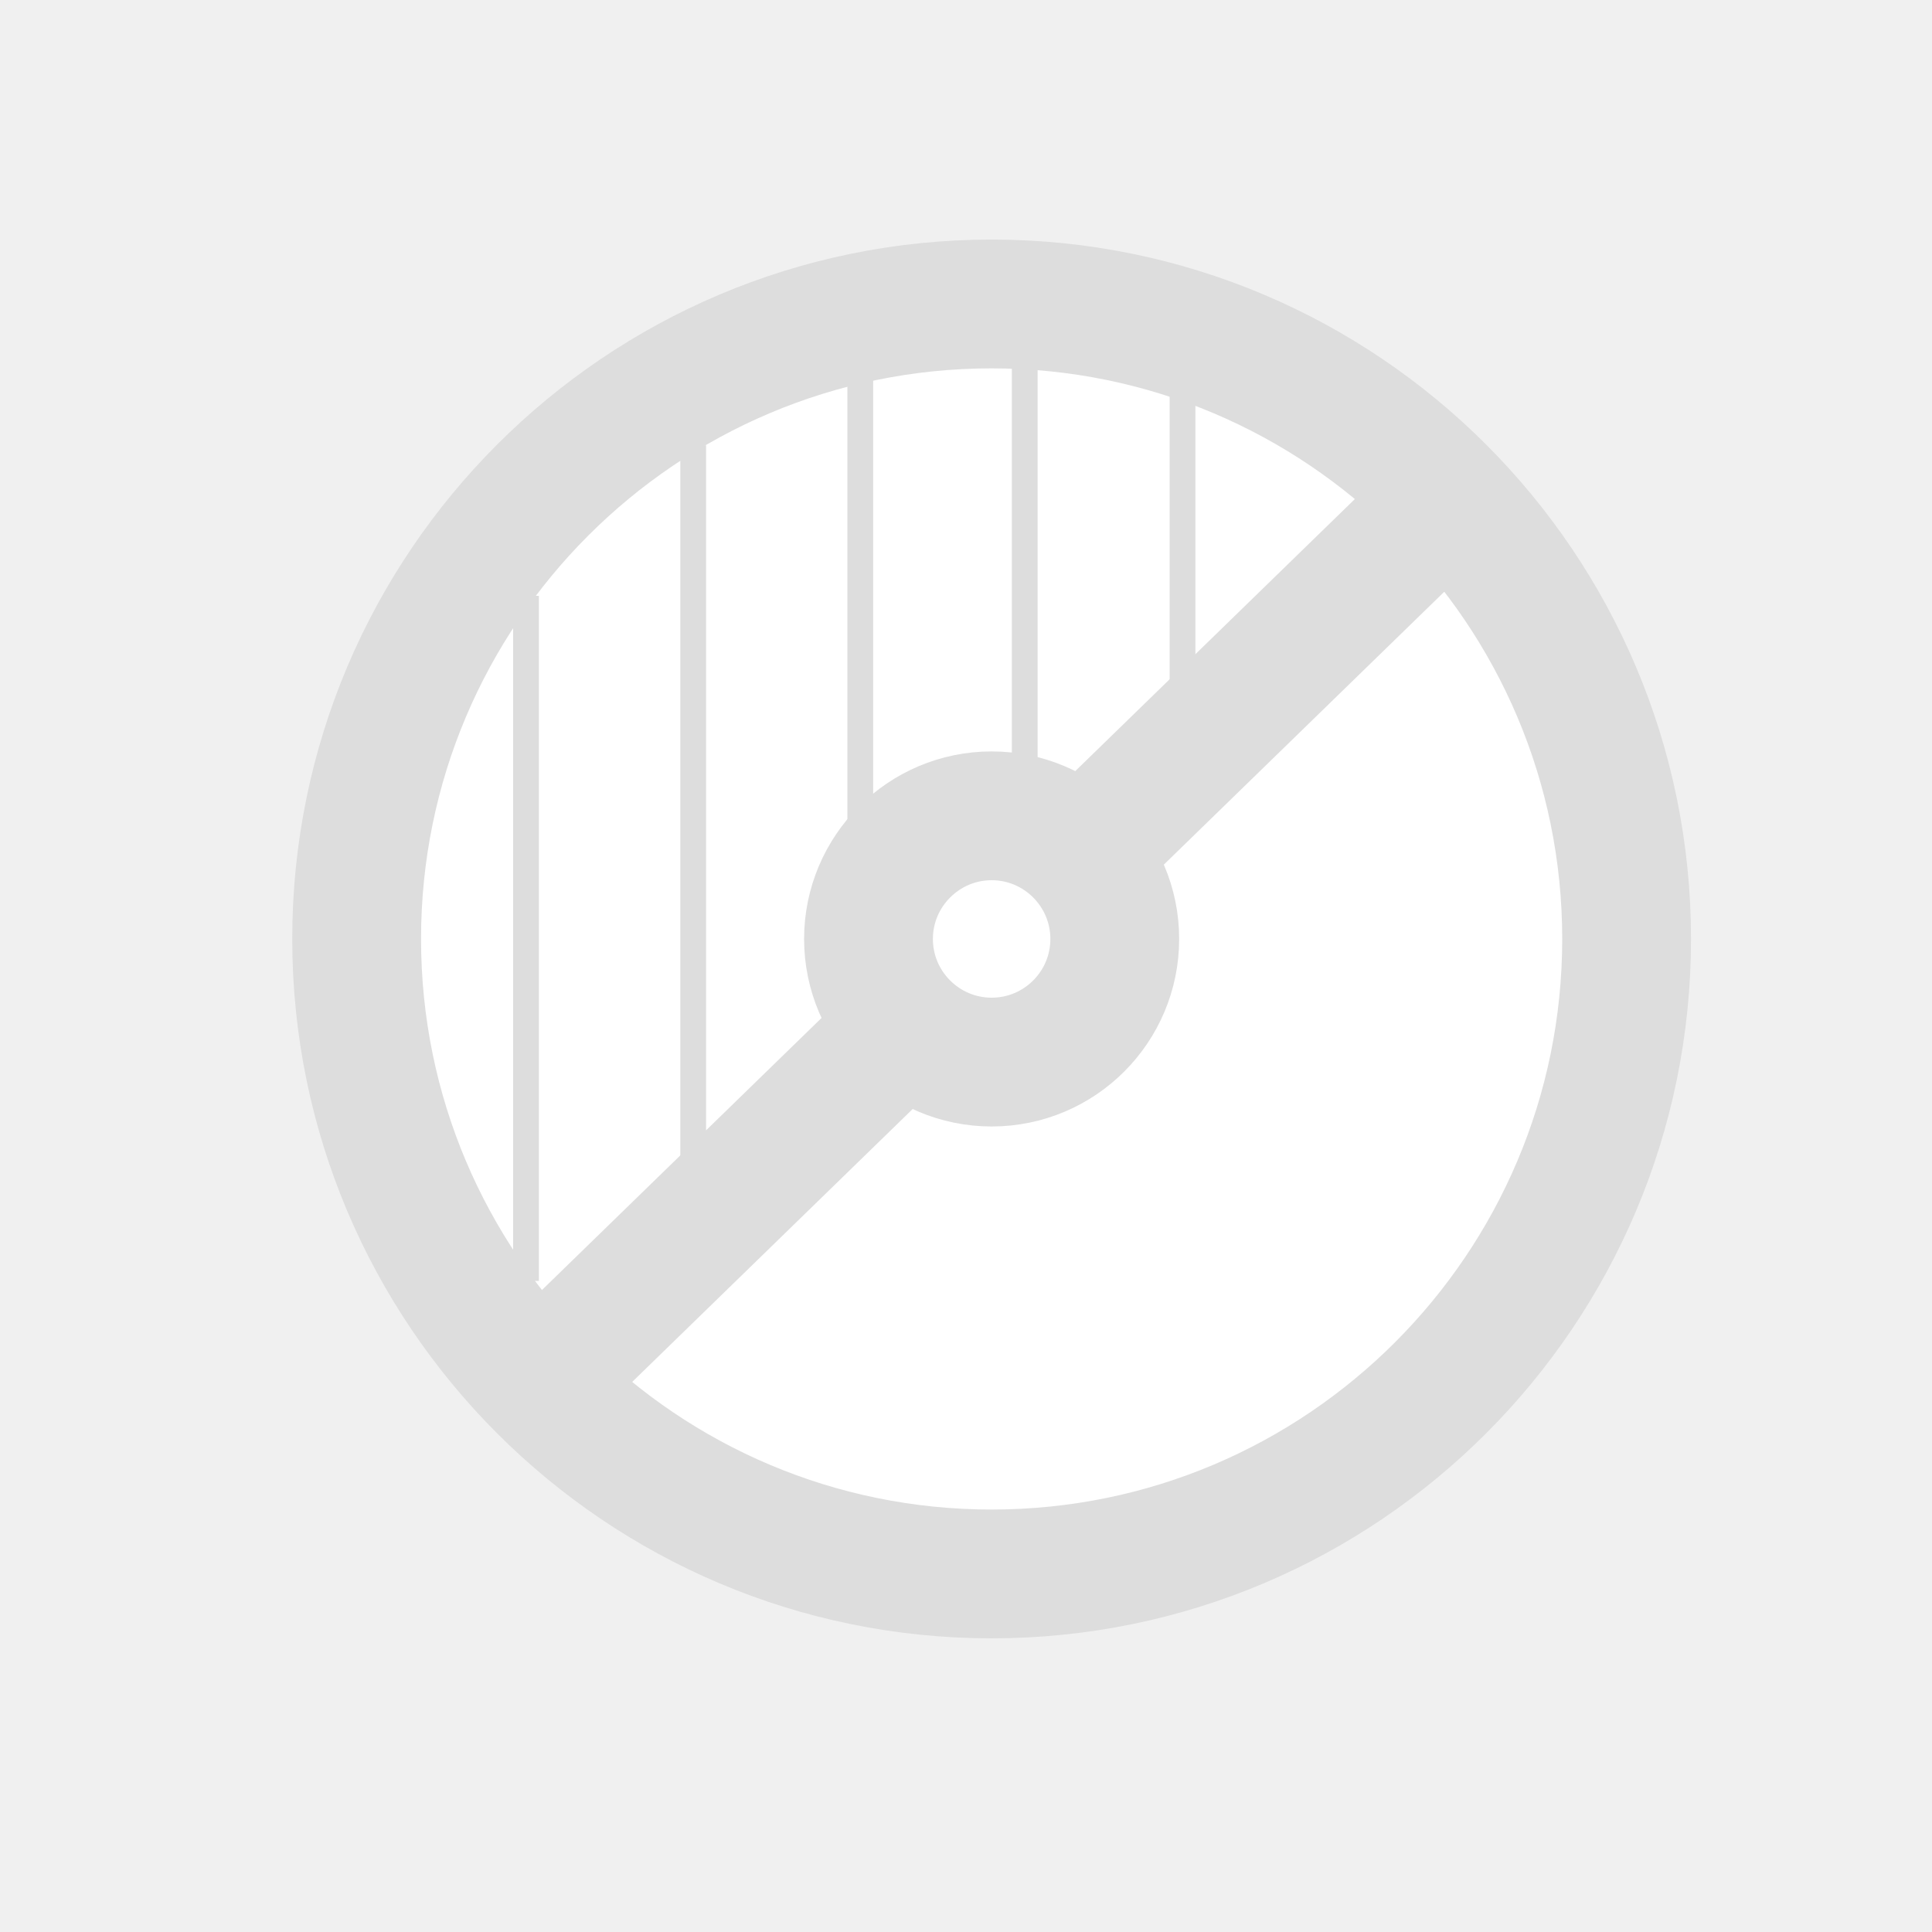
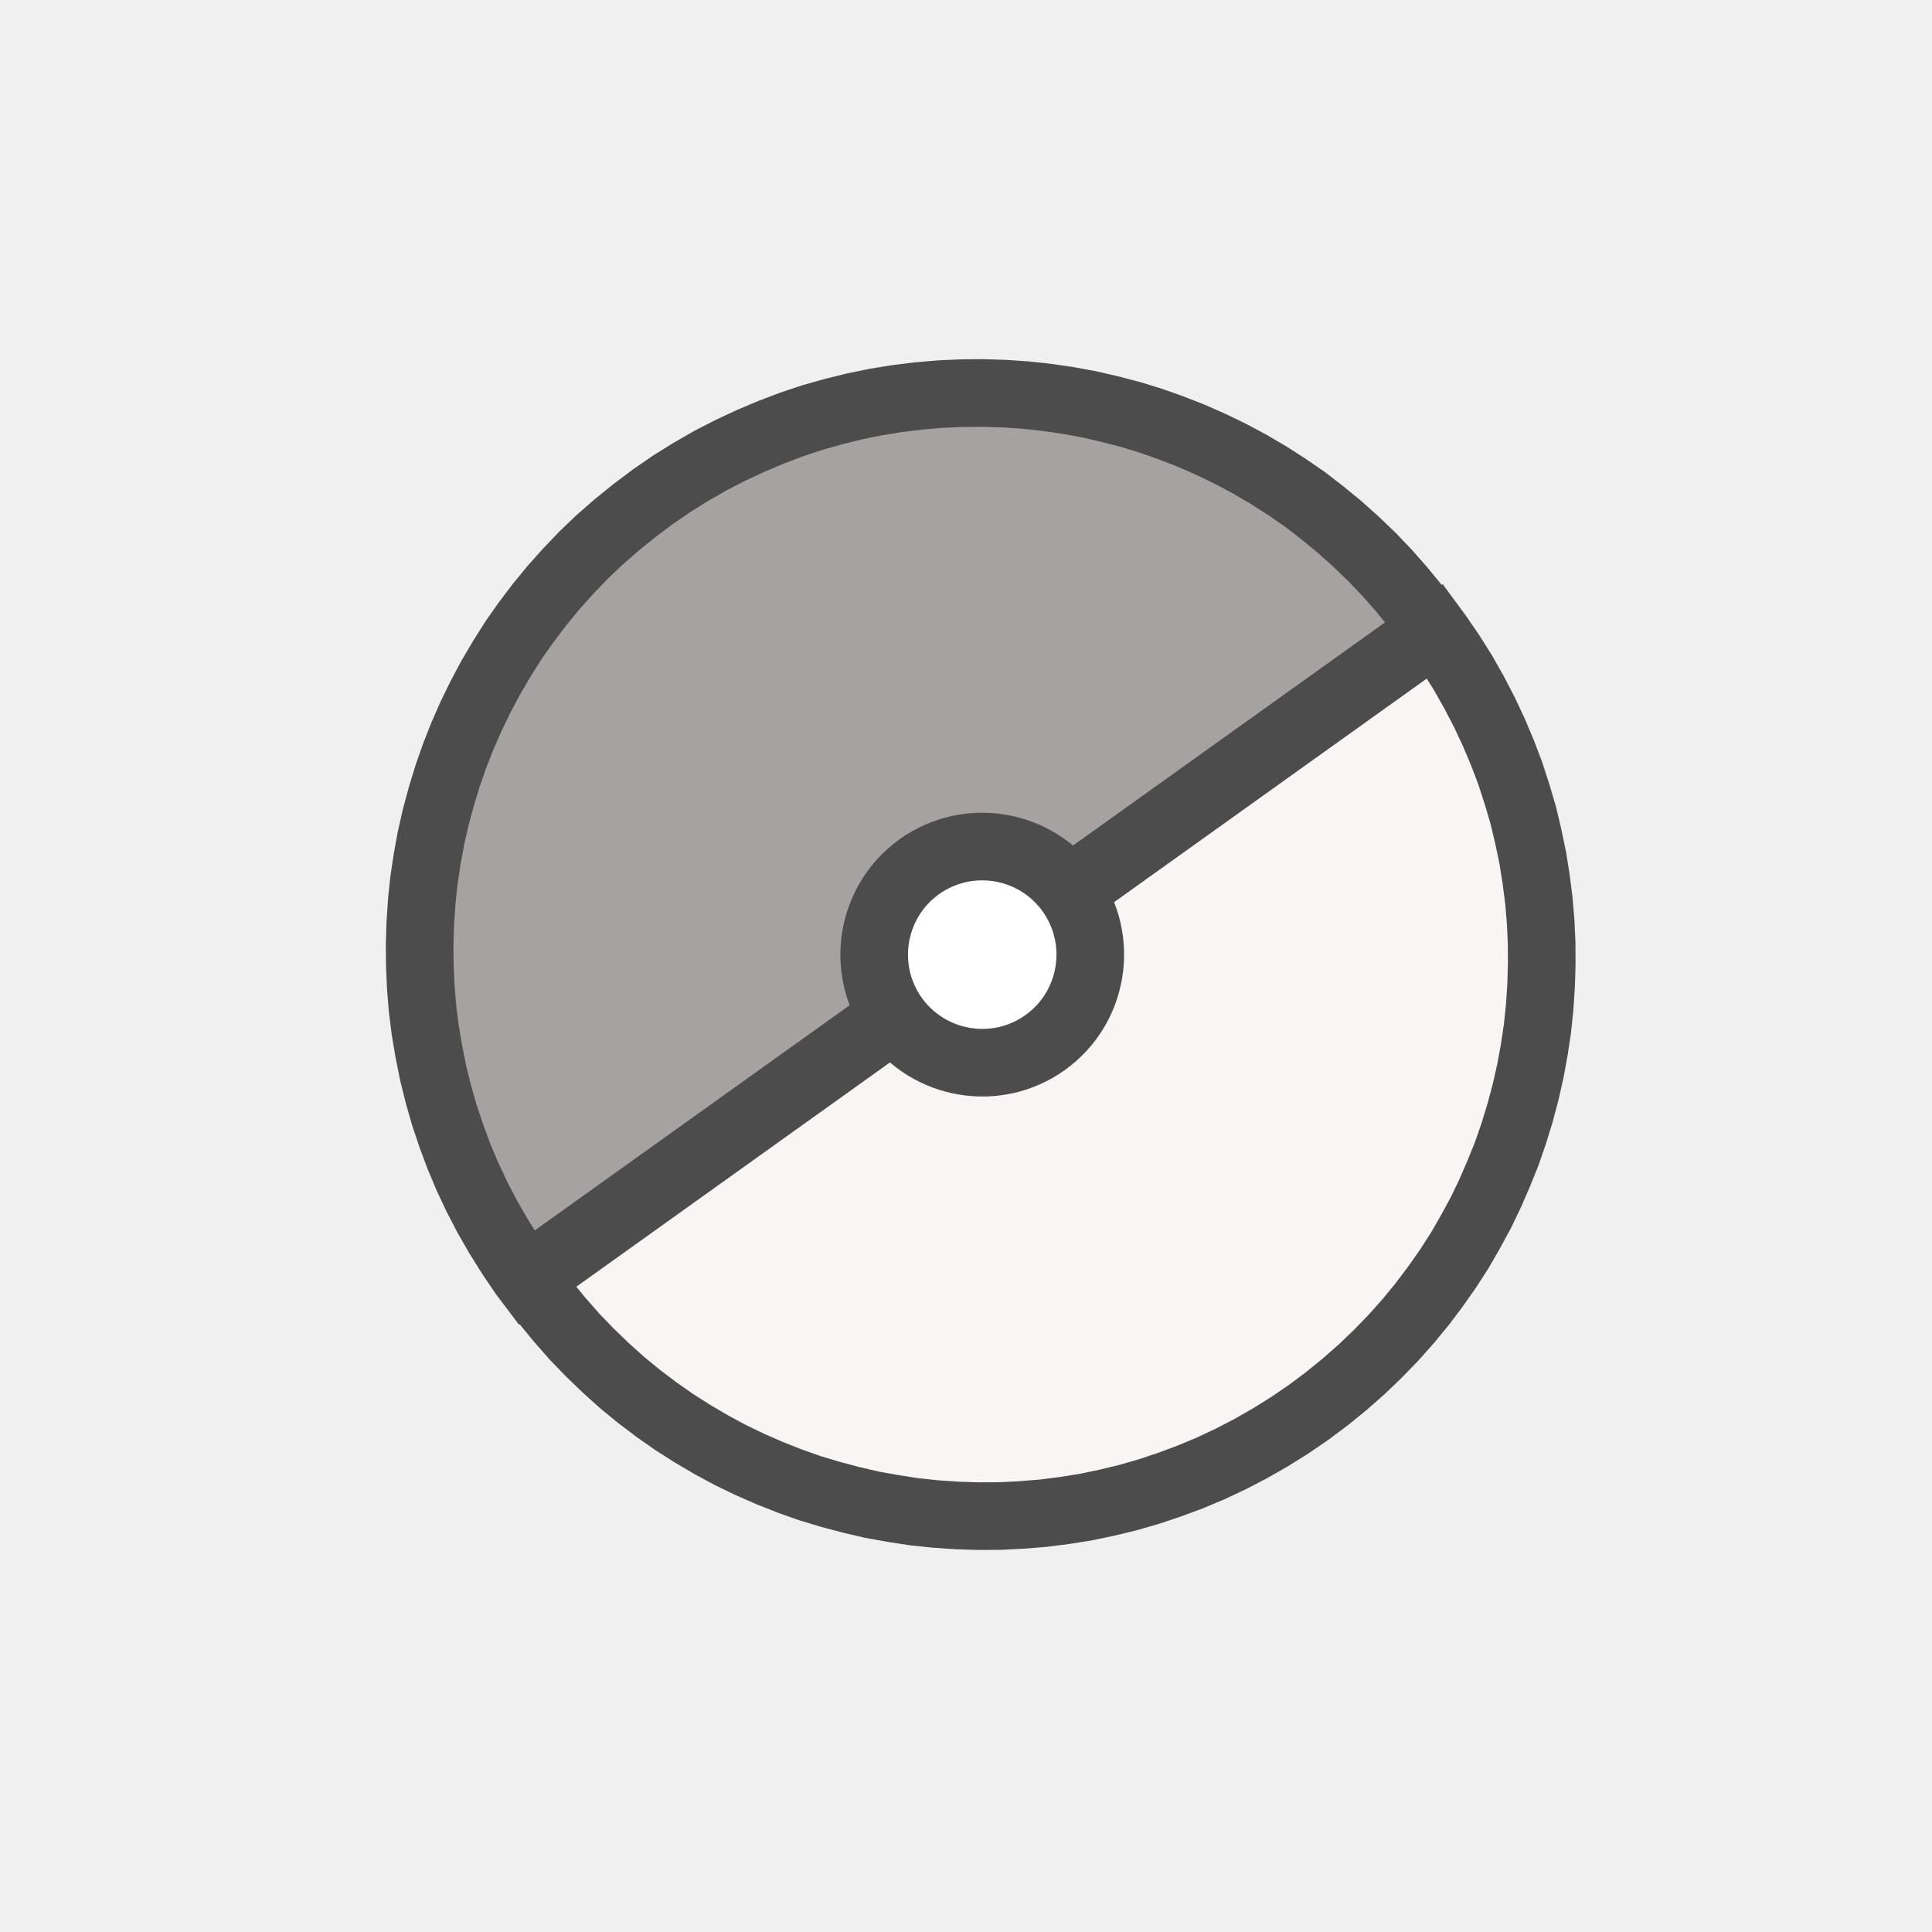
- <svg xmlns="http://www.w3.org/2000/svg" xmlns:xlink="http://www.w3.org/1999/xlink" version="1.1" preserveAspectRatio="xMidYMid meet" viewBox="0 0 150 150" width="150" height="150">
+ <svg xmlns="http://www.w3.org/2000/svg" xmlns:xlink="http://www.w3.org/1999/xlink" version="1.1" preserveAspectRatio="xMidYMid meet" viewBox="0 0 200 200" width="200" height="200">
  <defs>
-     <path d="M126.29 72.9C126.29 100.11 104.2 122.2 76.99 122.2C49.78 122.2 27.69 100.11 27.69 72.9C27.69 45.69 49.78 23.6 76.99 23.6C104.2 23.6 126.29 45.69 126.29 72.9Z" id="aPGwLl5pI" />
-     <path d="M43.57 105.68L109.9 41.14" id="a5rH0HL7l" />
-     <path d="M91.81 56.68L91.81 29.19" id="a1uoVcESC" />
-     <path d="M79.56 68.03L79.56 26.2" id="f5xyVeBYL" />
-     <path d="M66.79 29.19L66.79 78.19" id="bqfwy0Go8" />
-     <path d="M53.82 93.73L53.82 34.57" id="biNmowGiN" />
-     <path d="M40.84 99.45L40.84 46.26" id="c1PZt8R5Wy" />
-     <path d="M86.55 72.9C86.55 78.18 82.27 82.46 76.99 82.46C71.72 82.46 67.43 78.18 67.43 72.9C67.43 67.63 71.72 63.34 76.99 63.34C82.27 63.34 86.55 67.63 86.55 72.9Z" id="a6U597qtI0" />
+     <path d="M112.76 41.86L114.93 42.36L117.07 42.92L119.19 43.57L121.28 44.31L123.35 45.12L125.39 46.02L127.4 46.99L129.38 48.05L131.31 49.18L133.21 50.4L135.07 51.68L136.87 53.07L138.63 54.51L140.34 56.04L142 57.63L143.61 59.32L145.15 61.07L146.64 62.9L148.06 64.81L148.33 65.19L54.47 132.31L54.19 131.94L52.86 129.97L51.61 127.98L50.44 125.94L49.37 123.88L48.39 121.8L47.5 119.68L46.71 117.55L45.99 115.4L45.37 113.22L44.83 111.03L44.39 108.83L44.02 106.63L43.74 104.41L43.56 102.19L43.46 99.96L43.44 97.75L43.51 95.53L43.66 93.31L43.89 91.12L44.22 88.93L44.62 86.74L45.11 84.59L45.69 82.44L46.34 80.31L47.07 78.22L47.89 76.14L48.78 74.11L49.76 72.1L50.81 70.13L51.95 68.19L53.15 66.29L54.45 64.44L55.82 62.63L57.27 60.86L58.8 59.15L60.39 57.49L62.07 55.88L63.83 54.35L65.67 52.86L67.56 51.44L69.52 50.09L71.53 48.84L73.55 47.68L75.61 46.62L77.71 45.64L79.82 44.75L81.95 43.94L84.11 43.22L86.28 42.61L88.47 42.07L90.66 41.62L92.87 41.26L95.09 40.99L97.31 40.8L99.54 40.7L101.76 40.68L103.97 40.75L106.18 40.9L108.39 41.14L110.58 41.46L112.76 41.86Z" id="c2Q37Bg8I6" />
+     <path d="M153.67 73.74L154.65 75.83L155.54 77.94L156.35 80.08L157.05 82.24L157.69 84.41L158.21 86.6L158.67 88.8L159.02 91L159.3 93.22L159.49 95.44L159.59 97.66L159.6 99.88L159.53 102.11L159.38 104.32L159.15 106.52L158.82 108.71L158.42 110.88L157.93 113.05L157.36 115.19L156.71 117.31L155.98 119.42L155.15 121.48L154.26 123.53L153.3 125.53L152.23 127.5L151.11 129.45L149.89 131.34L148.59 133.19L147.22 135.01L145.78 136.76L144.25 138.48L142.65 140.13L140.97 141.74L139.22 143.28L137.39 144.77L135.48 146.2L133.52 147.54L131.52 148.79L129.49 149.95L127.43 151.02L125.35 152L123.23 152.89L121.1 153.68L118.95 154.4L116.77 155.03L114.58 155.56L112.38 156.02L110.17 156.37L107.95 156.65L105.73 156.83L103.51 156.94L101.28 156.95L99.07 156.88L96.86 156.73L94.66 156.5L92.46 156.16L90.28 155.77L88.13 155.27L85.98 154.7L83.85 154.06L81.76 153.32L79.69 152.5L77.65 151.61L75.64 150.64L73.67 149.58L71.73 148.44L69.84 147.24L67.98 145.94L66.17 144.57L64.41 143.13L62.7 141.59L61.04 139.99L59.43 138.32L57.89 136.56L56.4 134.74L54.98 132.83L54.71 132.44L148.57 65.32L148.85 65.7L150.19 67.65L151.45 69.65L152.6 71.68L153.67 73.74Z" id="g2froDBtew" />
+     <path d="M110.78 92.31C114.37 97.33 113.21 104.33 108.2 107.92C103.18 111.52 96.18 110.35 92.58 105.34C88.99 100.3 90.15 93.32 95.17 89.72C100.2 86.13 107.19 87.29 110.78 92.31Z" id="a2a4wTiA7L" />
  </defs>
  <g>
    <g>
      <g>
-         <use xlink:href="#aPGwLl5pI" opacity="1" fill="#ffffff" fill-opacity="1" />
+         <use xlink:href="#c2Q37Bg8I6" opacity="1" fill="#a7a2a2" fill-opacity="1" />
        <g>
-           <use xlink:href="#aPGwLl5pI" opacity="1" fill-opacity="0" stroke="#dddddd" stroke-width="10" stroke-opacity="1" />
+           <use xlink:href="#c2Q37Bg8I6" opacity="1" fill-opacity="0" stroke="#4d4c4c" stroke-width="7" stroke-opacity="1" />
        </g>
      </g>
      <g>
-         <use xlink:href="#a5rH0HL7l" opacity="1" fill="#fff5d3" fill-opacity="1" />
+         <use xlink:href="#g2froDBtew" opacity="1" fill="#f9f5f5" fill-opacity="1" />
        <g>
-           <use xlink:href="#a5rH0HL7l" opacity="1" fill-opacity="0" stroke="#dddddd" stroke-width="10" stroke-opacity="1" />
+           <use xlink:href="#g2froDBtew" opacity="1" fill-opacity="0" stroke="#4d4c4c" stroke-width="7" stroke-opacity="1" />
        </g>
      </g>
      <g>
+         <use xlink:href="#a2a4wTiA7L" opacity="1" fill="#ffffff" fill-opacity="1" />
        <g>
-           <use xlink:href="#a1uoVcESC" opacity="1" fill-opacity="0" stroke="#dddddd" stroke-width="2" stroke-opacity="1" />
-         </g>
-       </g>
-       <g>
-         <g>
-           <use xlink:href="#f5xyVeBYL" opacity="1" fill-opacity="0" stroke="#dddddd" stroke-width="2" stroke-opacity="1" />
-         </g>
-       </g>
-       <g>
-         <g>
-           <use xlink:href="#bqfwy0Go8" opacity="1" fill-opacity="0" stroke="#dddddd" stroke-width="2" stroke-opacity="1" />
-         </g>
-       </g>
-       <g>
-         <g>
-           <use xlink:href="#biNmowGiN" opacity="1" fill-opacity="0" stroke="#dddddd" stroke-width="2" stroke-opacity="1" />
-         </g>
-       </g>
-       <g>
-         <g>
-           <use xlink:href="#c1PZt8R5Wy" opacity="1" fill-opacity="0" stroke="#dddddd" stroke-width="2" stroke-opacity="1" />
-         </g>
-       </g>
-       <g>
-         <use xlink:href="#a6U597qtI0" opacity="1" fill="#ffffff" fill-opacity="1" />
-         <g>
-           <use xlink:href="#a6U597qtI0" opacity="1" fill-opacity="0" stroke="#dddddd" stroke-width="10" stroke-opacity="1" />
+           <use xlink:href="#a2a4wTiA7L" opacity="1" fill-opacity="0" stroke="#4d4c4c" stroke-width="7" stroke-opacity="1" />
        </g>
      </g>
    </g>
  </g>
</svg>
